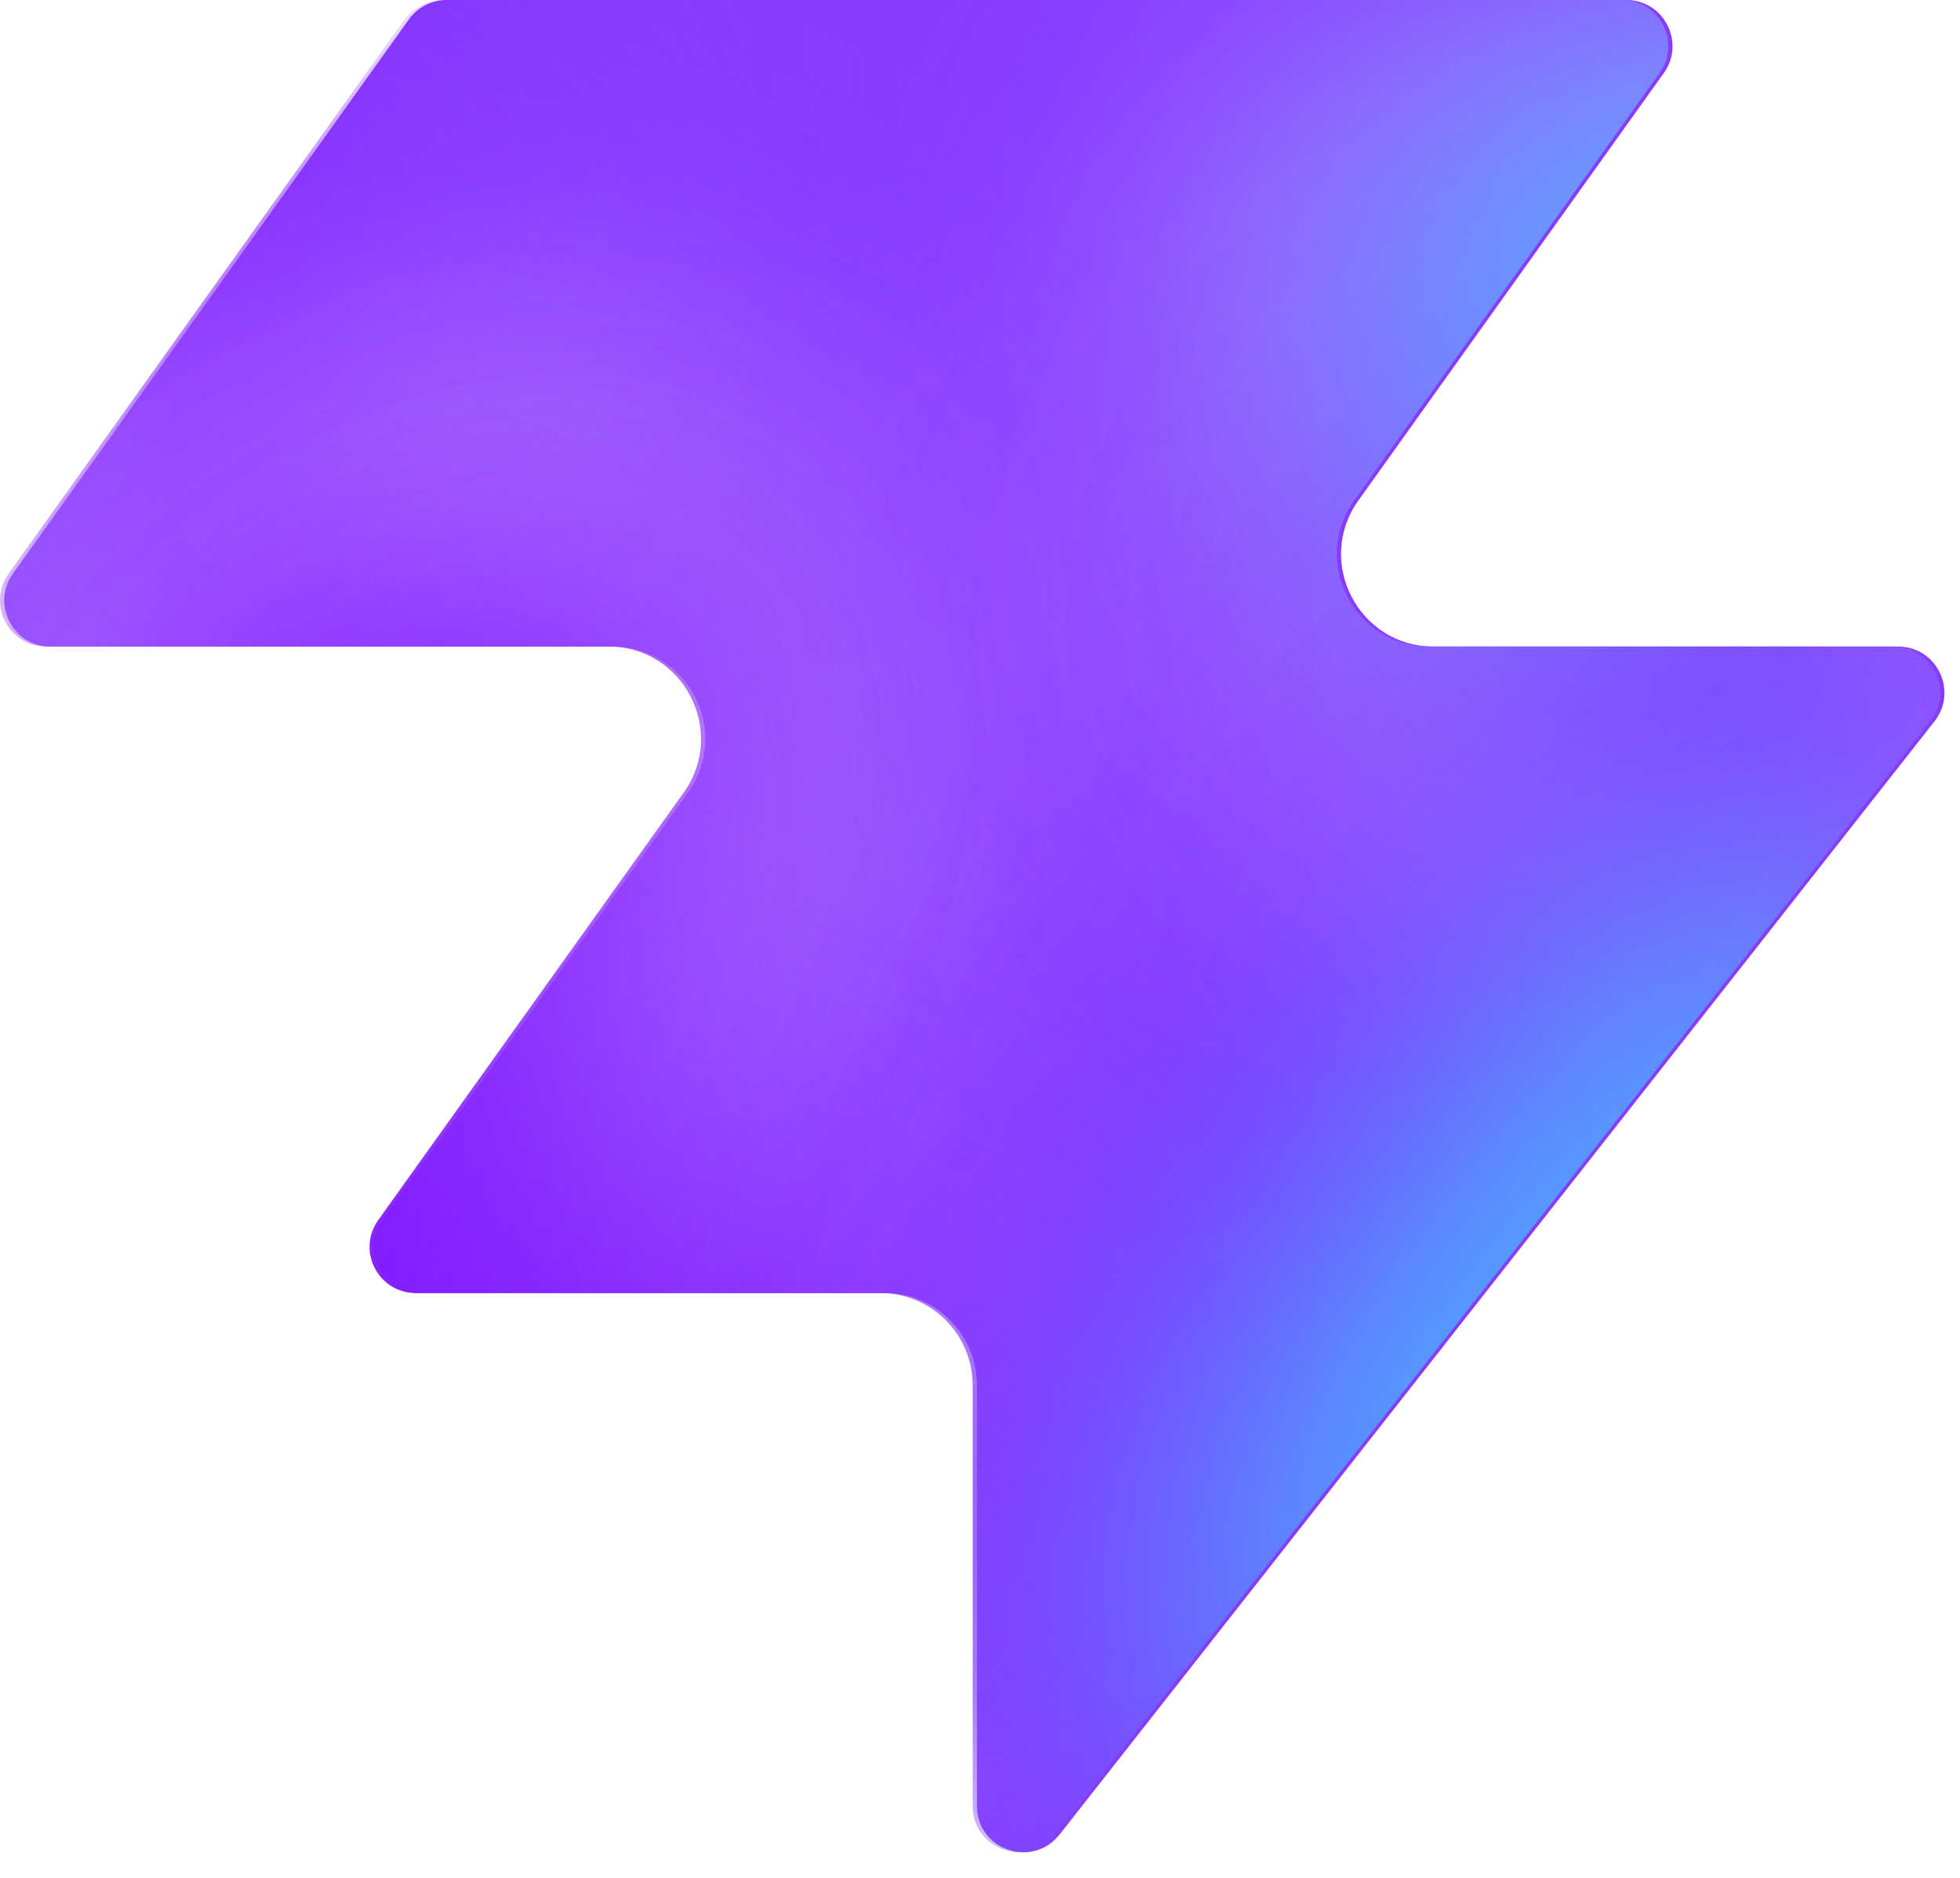
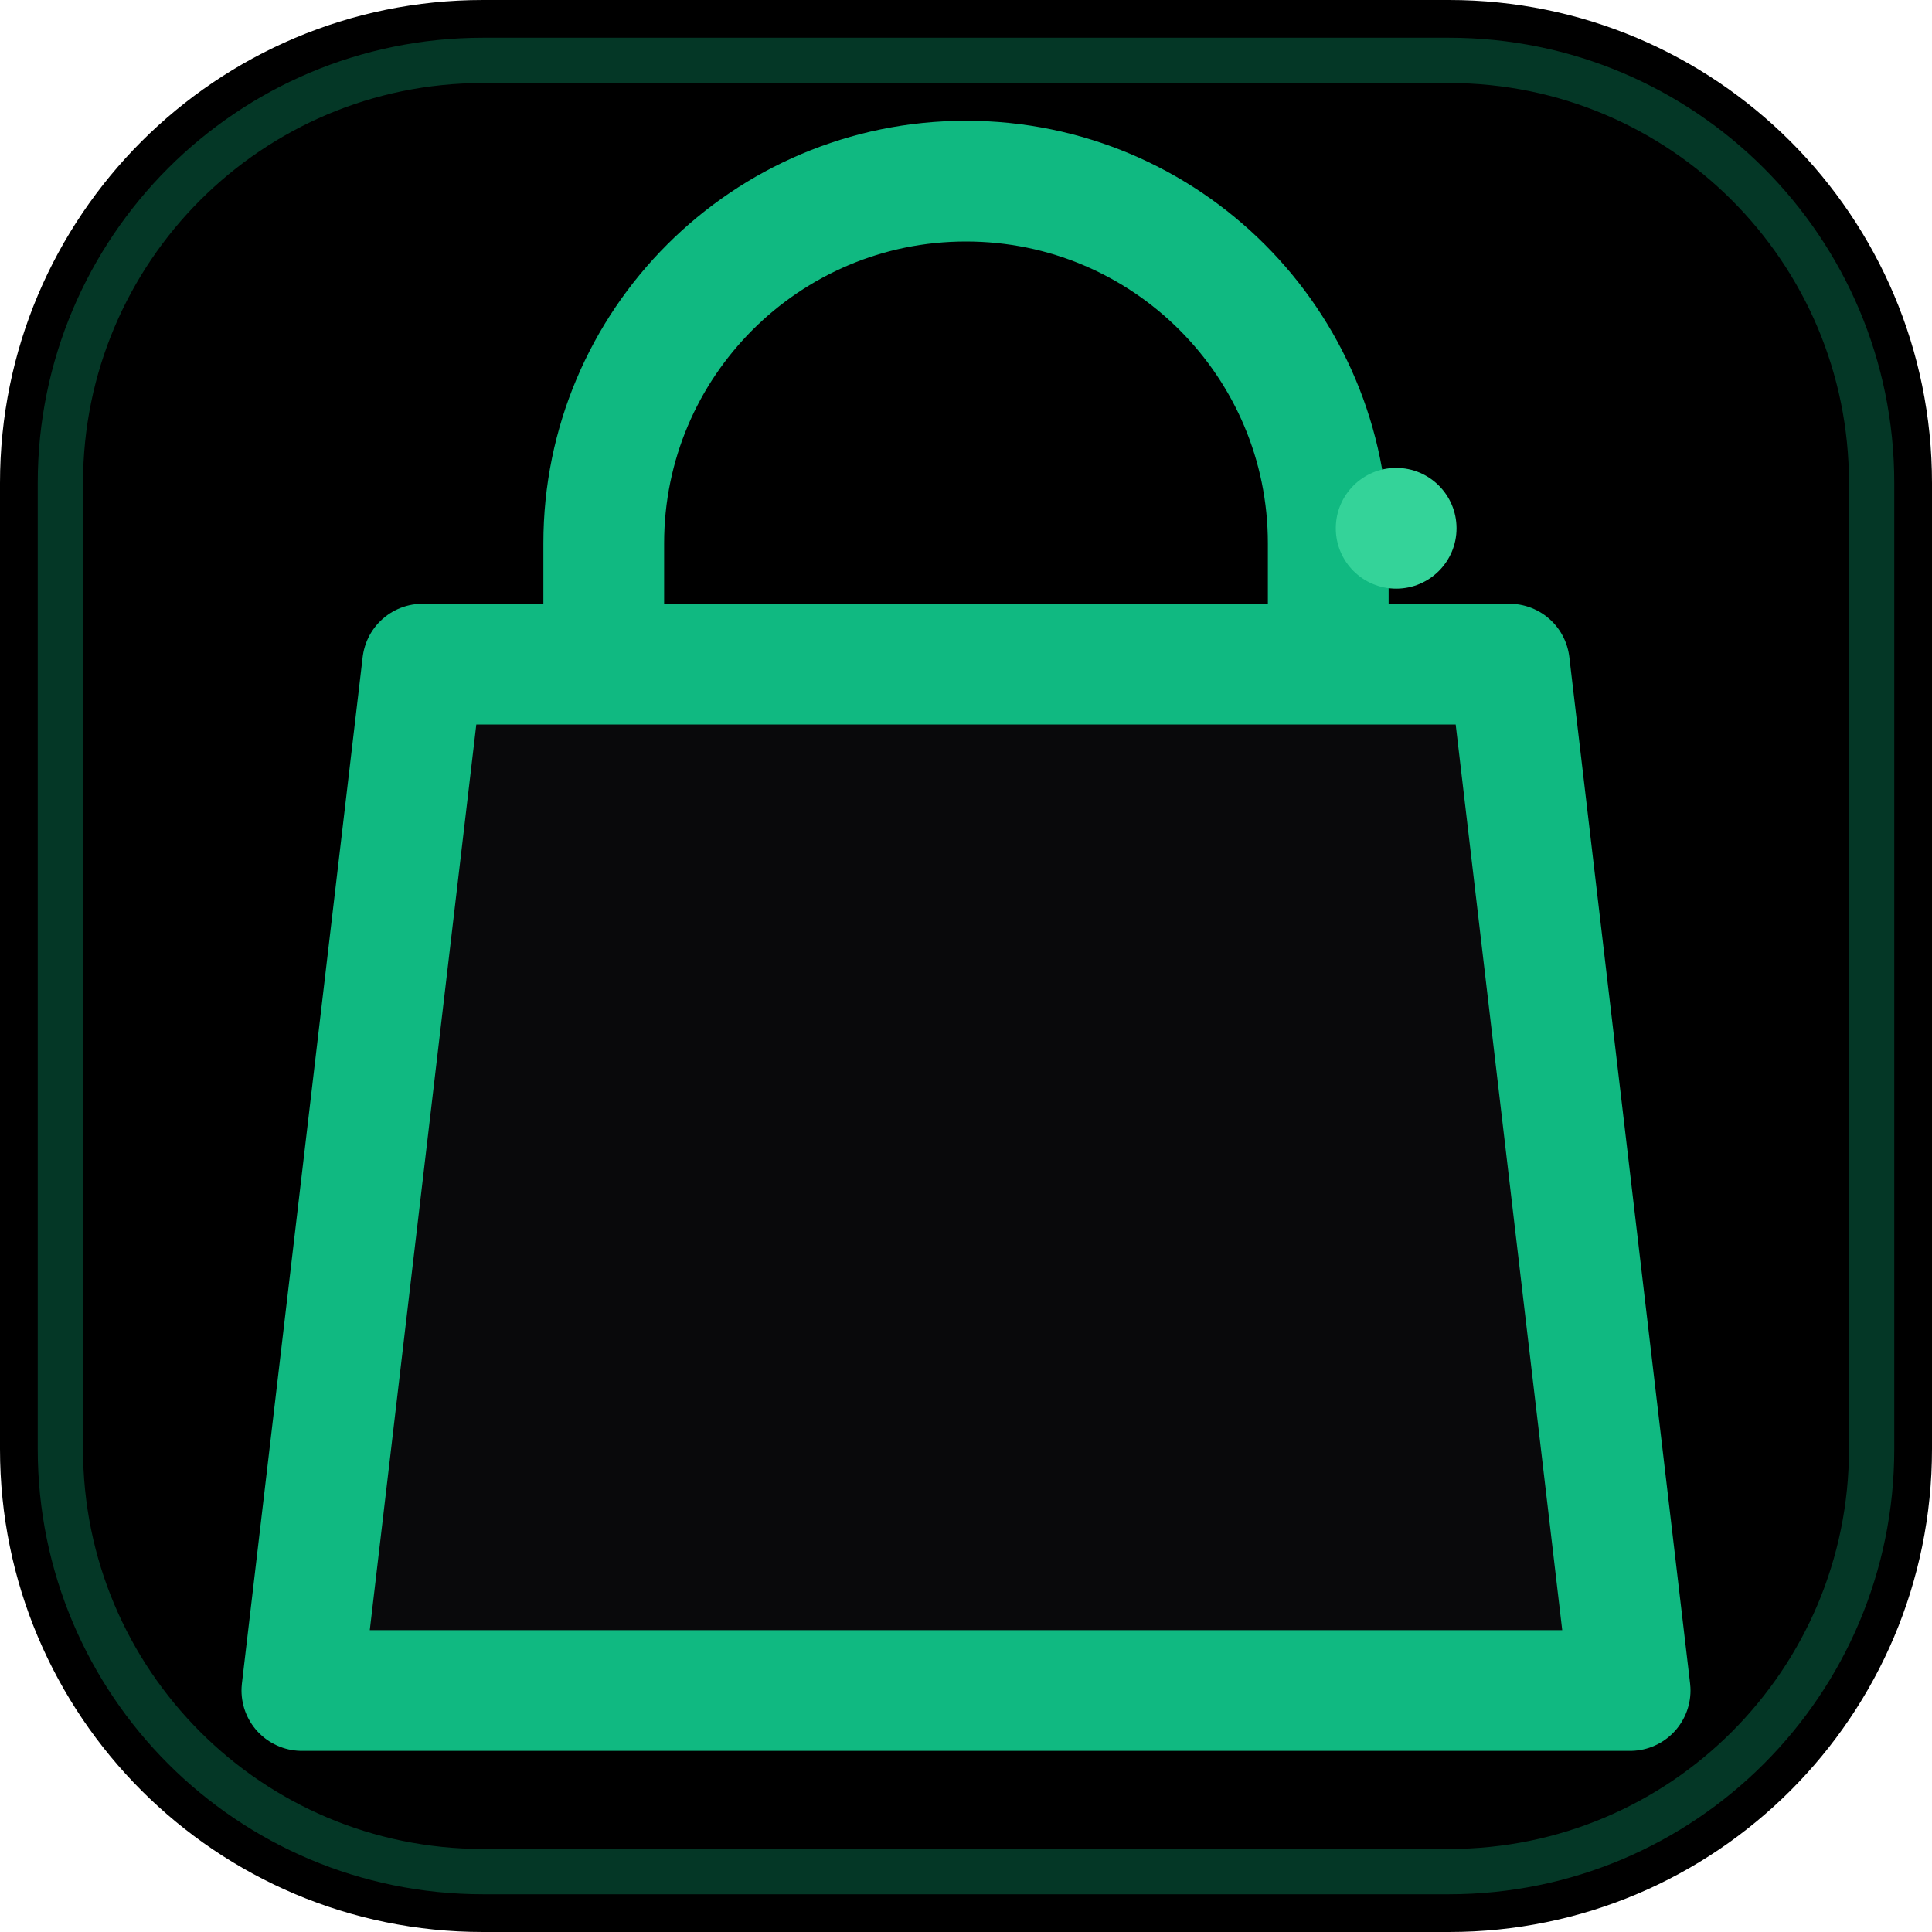
- <svg xmlns="http://www.w3.org/2000/svg" width="48" height="46" fill="none" viewBox="0 0 48 46">
-   <path fill="#863bff" d="M25.946 44.938c-.664.845-2.021.375-2.021-.698V33.937a2.26 2.26 0 0 0-2.262-2.262H10.287c-.92 0-1.456-1.04-.92-1.788l7.48-10.471c1.07-1.497 0-3.578-1.842-3.578H1.237c-.92 0-1.456-1.04-.92-1.788L10.013.474c.214-.297.556-.474.92-.474h28.894c.92 0 1.456 1.04.92 1.788l-7.48 10.471c-1.07 1.498 0 3.579 1.842 3.579h11.377c.943 0 1.473 1.088.89 1.83L25.947 44.94z" style="fill:#863bff;fill:color(display-p3 .525 .23 1);fill-opacity:1" />
-   <mask id="a" width="48" height="46" x="0" y="0" maskUnits="userSpaceOnUse" style="mask-type:alpha">
-     <path fill="#000" d="M25.842 44.938c-.664.844-2.021.375-2.021-.698V33.937a2.26 2.26 0 0 0-2.262-2.262H10.183c-.92 0-1.456-1.04-.92-1.788l7.48-10.471c1.07-1.498 0-3.579-1.842-3.579H1.133c-.92 0-1.456-1.04-.92-1.787L9.91.473c.214-.297.556-.474.92-.474h28.894c.92 0 1.456 1.04.92 1.788l-7.48 10.471c-1.07 1.498 0 3.578 1.842 3.578h11.377c.943 0 1.473 1.088.89 1.832L25.843 44.94z" style="fill:#000;fill-opacity:1" />
-   </mask>
-   <g mask="url(#a)">
-     <g filter="url(#b)">
-       <ellipse cx="5.508" cy="14.704" fill="#ede6ff" rx="5.508" ry="14.704" style="fill:#ede6ff;fill:color(display-p3 .927 .903 1);fill-opacity:1" transform="matrix(.00324 1 1 -.00324 -4.47 31.516)" />
-     </g>
-     <g filter="url(#c)">
-       <ellipse cx="10.399" cy="29.851" fill="#ede6ff" rx="10.399" ry="29.851" style="fill:#ede6ff;fill:color(display-p3 .927 .903 1);fill-opacity:1" transform="matrix(.00324 1 1 -.00324 -39.328 7.883)" />
-     </g>
-     <g filter="url(#d)">
-       <ellipse cx="5.508" cy="30.487" fill="#7e14ff" rx="5.508" ry="30.487" style="fill:#7e14ff;fill:color(display-p3 .492 .077 1);fill-opacity:1" transform="rotate(89.814 -25.913 -14.639)scale(1 -1)" />
-     </g>
-     <g filter="url(#e)">
-       <ellipse cx="5.508" cy="30.599" fill="#7e14ff" rx="5.508" ry="30.599" style="fill:#7e14ff;fill:color(display-p3 .492 .077 1);fill-opacity:1" transform="rotate(89.814 -32.644 -3.334)scale(1 -1)" />
-     </g>
-     <g filter="url(#f)">
-       <ellipse cx="5.508" cy="30.599" fill="#7e14ff" rx="5.508" ry="30.599" style="fill:#7e14ff;fill:color(display-p3 .492 .077 1);fill-opacity:1" transform="matrix(.00324 1 1 -.00324 -34.34 30.47)" />
-     </g>
-     <g filter="url(#g)">
-       <ellipse cx="14.072" cy="22.078" fill="#ede6ff" rx="14.072" ry="22.078" style="fill:#ede6ff;fill:color(display-p3 .927 .903 1);fill-opacity:1" transform="rotate(93.35 24.506 48.493)scale(-1 1)" />
-     </g>
-     <g filter="url(#h)">
-       <ellipse cx="3.47" cy="21.501" fill="#7e14ff" rx="3.47" ry="21.501" style="fill:#7e14ff;fill:color(display-p3 .492 .077 1);fill-opacity:1" transform="rotate(89.009 28.708 47.59)scale(-1 1)" />
-     </g>
-     <g filter="url(#i)">
-       <ellipse cx="3.47" cy="21.501" fill="#7e14ff" rx="3.47" ry="21.501" style="fill:#7e14ff;fill:color(display-p3 .492 .077 1);fill-opacity:1" transform="rotate(89.009 28.708 47.59)scale(-1 1)" />
-     </g>
-     <g filter="url(#j)">
-       <ellipse cx=".387" cy="8.972" fill="#7e14ff" rx="4.407" ry="29.108" style="fill:#7e14ff;fill:color(display-p3 .492 .077 1);fill-opacity:1" transform="rotate(39.51 .387 8.972)" />
-     </g>
-     <g filter="url(#k)">
-       <ellipse cx="47.523" cy="-6.092" fill="#7e14ff" rx="4.407" ry="29.108" style="fill:#7e14ff;fill:color(display-p3 .492 .077 1);fill-opacity:1" transform="rotate(37.892 47.523 -6.092)" />
-     </g>
-     <g filter="url(#l)">
-       <ellipse cx="41.412" cy="6.333" fill="#47bfff" rx="5.971" ry="9.665" style="fill:#47bfff;fill:color(display-p3 .28 .748 1);fill-opacity:1" transform="rotate(37.892 41.412 6.333)" />
-     </g>
-     <g filter="url(#m)">
-       <ellipse cx="-1.879" cy="38.332" fill="#7e14ff" rx="4.407" ry="29.108" style="fill:#7e14ff;fill:color(display-p3 .492 .077 1);fill-opacity:1" transform="rotate(37.892 -1.88 38.332)" />
-     </g>
-     <g filter="url(#n)">
-       <ellipse cx="-1.879" cy="38.332" fill="#7e14ff" rx="4.407" ry="29.108" style="fill:#7e14ff;fill:color(display-p3 .492 .077 1);fill-opacity:1" transform="rotate(37.892 -1.88 38.332)" />
-     </g>
-     <g filter="url(#o)">
-       <ellipse cx="35.651" cy="29.907" fill="#7e14ff" rx="4.407" ry="29.108" style="fill:#7e14ff;fill:color(display-p3 .492 .077 1);fill-opacity:1" transform="rotate(37.892 35.651 29.907)" />
-     </g>
-     <g filter="url(#p)">
-       <ellipse cx="38.418" cy="32.4" fill="#47bfff" rx="5.971" ry="15.297" style="fill:#47bfff;fill:color(display-p3 .28 .748 1);fill-opacity:1" transform="rotate(37.892 38.418 32.4)" />
-     </g>
-   </g>
-   <defs>
-     <filter id="b" width="60.045" height="41.654" x="-19.77" y="16.149" color-interpolation-filters="sRGB" filterUnits="userSpaceOnUse">
-       <feFlood flood-opacity="0" result="BackgroundImageFix" />
-       <feBlend in="SourceGraphic" in2="BackgroundImageFix" result="shape" />
-       <feGaussianBlur result="effect1_foregroundBlur_2002_17158" stdDeviation="7.659" />
-     </filter>
-     <filter id="c" width="90.34" height="51.437" x="-54.613" y="-7.533" color-interpolation-filters="sRGB" filterUnits="userSpaceOnUse">
-       <feFlood flood-opacity="0" result="BackgroundImageFix" />
-       <feBlend in="SourceGraphic" in2="BackgroundImageFix" result="shape" />
-       <feGaussianBlur result="effect1_foregroundBlur_2002_17158" stdDeviation="7.659" />
-     </filter>
-     <filter id="d" width="79.355" height="29.4" x="-49.64" y="2.03" color-interpolation-filters="sRGB" filterUnits="userSpaceOnUse">
-       <feFlood flood-opacity="0" result="BackgroundImageFix" />
-       <feBlend in="SourceGraphic" in2="BackgroundImageFix" result="shape" />
-       <feGaussianBlur result="effect1_foregroundBlur_2002_17158" stdDeviation="4.596" />
-     </filter>
-     <filter id="e" width="79.579" height="29.4" x="-45.045" y="20.029" color-interpolation-filters="sRGB" filterUnits="userSpaceOnUse">
-       <feFlood flood-opacity="0" result="BackgroundImageFix" />
-       <feBlend in="SourceGraphic" in2="BackgroundImageFix" result="shape" />
-       <feGaussianBlur result="effect1_foregroundBlur_2002_17158" stdDeviation="4.596" />
-     </filter>
-     <filter id="f" width="79.579" height="29.4" x="-43.513" y="21.178" color-interpolation-filters="sRGB" filterUnits="userSpaceOnUse">
-       <feFlood flood-opacity="0" result="BackgroundImageFix" />
-       <feBlend in="SourceGraphic" in2="BackgroundImageFix" result="shape" />
-       <feGaussianBlur result="effect1_foregroundBlur_2002_17158" stdDeviation="4.596" />
-     </filter>
-     <filter id="g" width="74.749" height="58.852" x="15.756" y="-17.901" color-interpolation-filters="sRGB" filterUnits="userSpaceOnUse">
-       <feFlood flood-opacity="0" result="BackgroundImageFix" />
-       <feBlend in="SourceGraphic" in2="BackgroundImageFix" result="shape" />
-       <feGaussianBlur result="effect1_foregroundBlur_2002_17158" stdDeviation="7.659" />
-     </filter>
-     <filter id="h" width="61.377" height="25.362" x="23.548" y="2.284" color-interpolation-filters="sRGB" filterUnits="userSpaceOnUse">
-       <feFlood flood-opacity="0" result="BackgroundImageFix" />
-       <feBlend in="SourceGraphic" in2="BackgroundImageFix" result="shape" />
-       <feGaussianBlur result="effect1_foregroundBlur_2002_17158" stdDeviation="4.596" />
-     </filter>
-     <filter id="i" width="61.377" height="25.362" x="23.548" y="2.284" color-interpolation-filters="sRGB" filterUnits="userSpaceOnUse">
-       <feFlood flood-opacity="0" result="BackgroundImageFix" />
-       <feBlend in="SourceGraphic" in2="BackgroundImageFix" result="shape" />
-       <feGaussianBlur result="effect1_foregroundBlur_2002_17158" stdDeviation="4.596" />
-     </filter>
-     <filter id="j" width="56.045" height="63.649" x="-27.636" y="-22.853" color-interpolation-filters="sRGB" filterUnits="userSpaceOnUse">
-       <feFlood flood-opacity="0" result="BackgroundImageFix" />
-       <feBlend in="SourceGraphic" in2="BackgroundImageFix" result="shape" />
-       <feGaussianBlur result="effect1_foregroundBlur_2002_17158" stdDeviation="4.596" />
-     </filter>
-     <filter id="k" width="54.814" height="64.646" x="20.116" y="-38.415" color-interpolation-filters="sRGB" filterUnits="userSpaceOnUse">
-       <feFlood flood-opacity="0" result="BackgroundImageFix" />
-       <feBlend in="SourceGraphic" in2="BackgroundImageFix" result="shape" />
-       <feGaussianBlur result="effect1_foregroundBlur_2002_17158" stdDeviation="4.596" />
-     </filter>
-     <filter id="l" width="33.541" height="35.313" x="24.641" y="-11.323" color-interpolation-filters="sRGB" filterUnits="userSpaceOnUse">
-       <feFlood flood-opacity="0" result="BackgroundImageFix" />
-       <feBlend in="SourceGraphic" in2="BackgroundImageFix" result="shape" />
-       <feGaussianBlur result="effect1_foregroundBlur_2002_17158" stdDeviation="4.596" />
-     </filter>
-     <filter id="m" width="54.814" height="64.646" x="-29.286" y="6.009" color-interpolation-filters="sRGB" filterUnits="userSpaceOnUse">
-       <feFlood flood-opacity="0" result="BackgroundImageFix" />
-       <feBlend in="SourceGraphic" in2="BackgroundImageFix" result="shape" />
-       <feGaussianBlur result="effect1_foregroundBlur_2002_17158" stdDeviation="4.596" />
-     </filter>
-     <filter id="n" width="54.814" height="64.646" x="-29.286" y="6.009" color-interpolation-filters="sRGB" filterUnits="userSpaceOnUse">
-       <feFlood flood-opacity="0" result="BackgroundImageFix" />
-       <feBlend in="SourceGraphic" in2="BackgroundImageFix" result="shape" />
-       <feGaussianBlur result="effect1_foregroundBlur_2002_17158" stdDeviation="4.596" />
-     </filter>
-     <filter id="o" width="54.814" height="64.646" x="8.244" y="-2.416" color-interpolation-filters="sRGB" filterUnits="userSpaceOnUse">
-       <feFlood flood-opacity="0" result="BackgroundImageFix" />
-       <feBlend in="SourceGraphic" in2="BackgroundImageFix" result="shape" />
-       <feGaussianBlur result="effect1_foregroundBlur_2002_17158" stdDeviation="4.596" />
-     </filter>
-     <filter id="p" width="39.409" height="43.623" x="18.713" y="10.588" color-interpolation-filters="sRGB" filterUnits="userSpaceOnUse">
-       <feFlood flood-opacity="0" result="BackgroundImageFix" />
-       <feBlend in="SourceGraphic" in2="BackgroundImageFix" result="shape" />
-       <feGaussianBlur result="effect1_foregroundBlur_2002_17158" stdDeviation="4.596" />
-     </filter>
-   </defs>
+ <svg xmlns="http://www.w3.org/2000/svg" viewBox="0 0 512 512" width="100%" height="100%">
+   <rect width="512" height="512" rx="128" fill="#000000" />
+   <rect x="16" y="16" width="480" height="480" rx="112" fill="none" stroke="#10b981" stroke-width="12" stroke-opacity="0.3" />
+   <path d="M160 192V144C160 90.98 202.98 48 256 48C309.02 48 352 90.98 352 144V192" fill="none" stroke="#10b981" stroke-width="32" stroke-linecap="round" stroke-linejoin="round" />
+   <path d="M112 176H400L432 448H80L112 176Z" fill="#09090b" stroke="#10b981" stroke-width="32" stroke-linejoin="round" />
+   <circle cx="370" cy="140" r="16" fill="#34d399" />
</svg>
